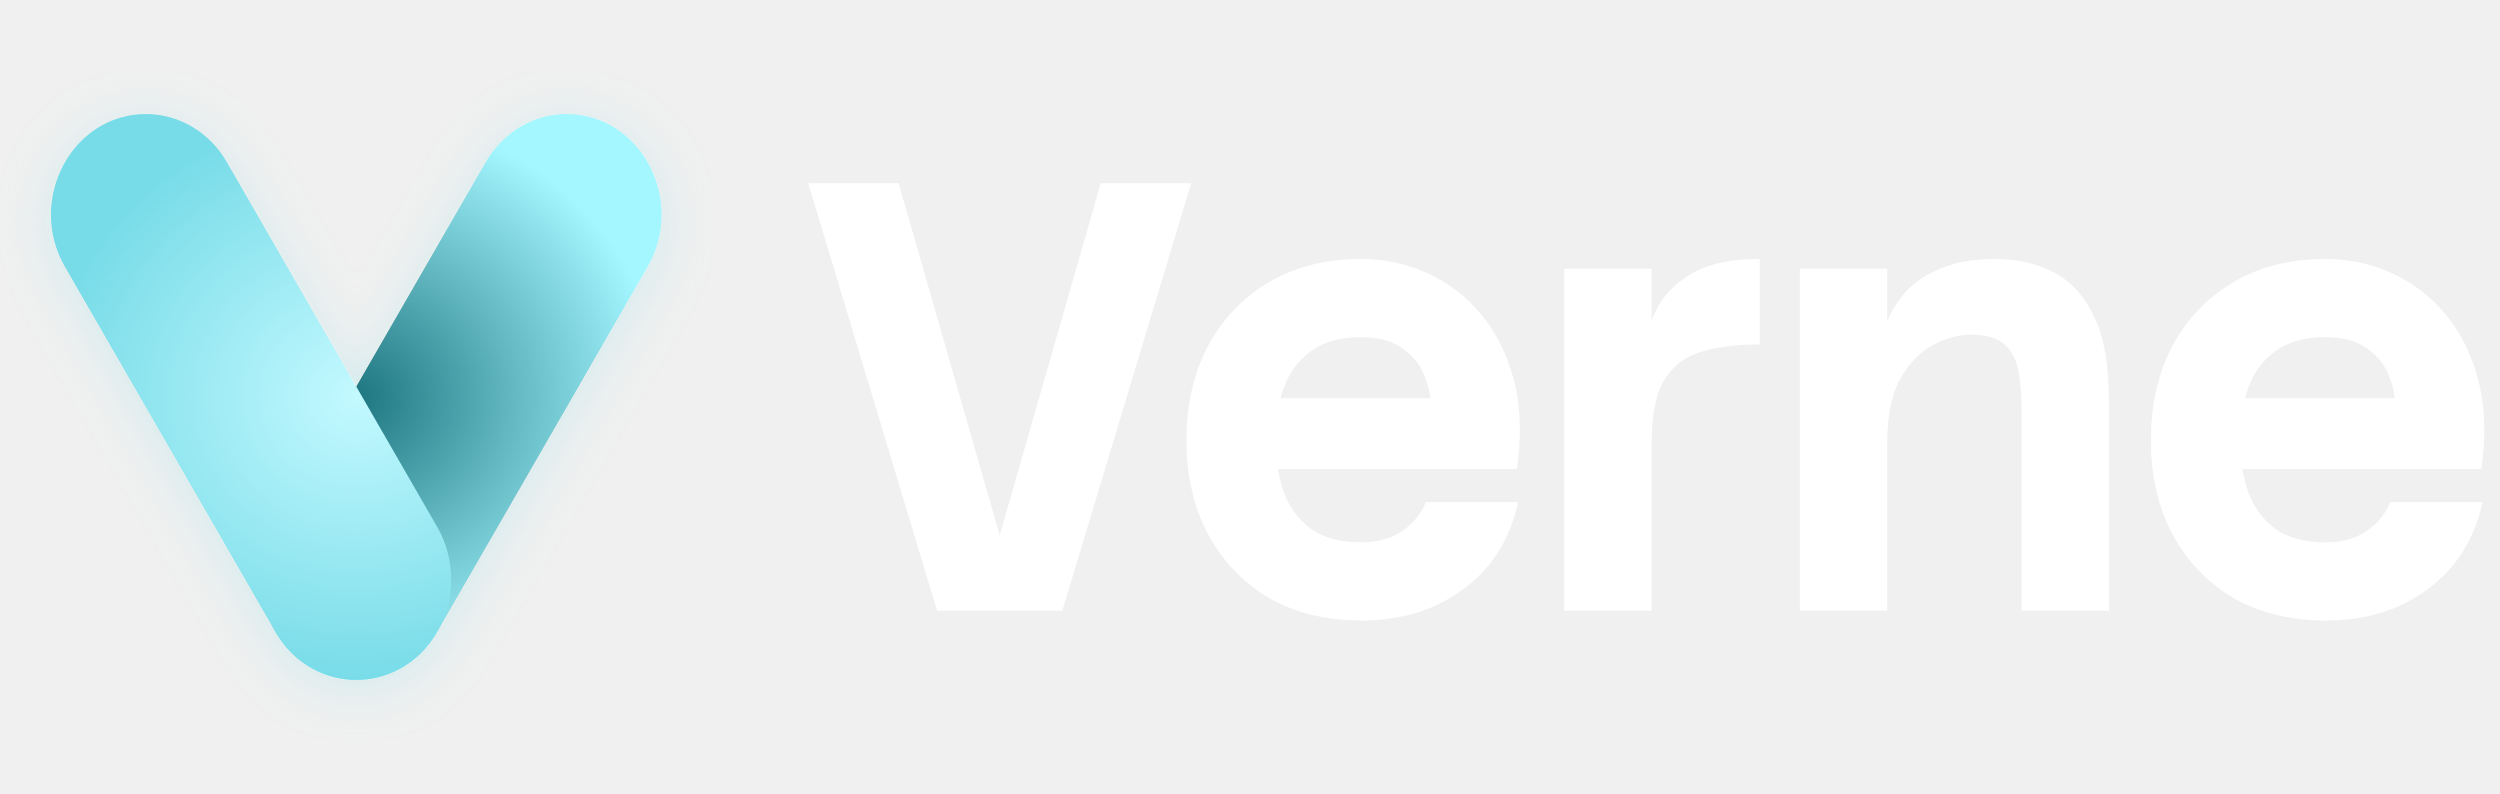
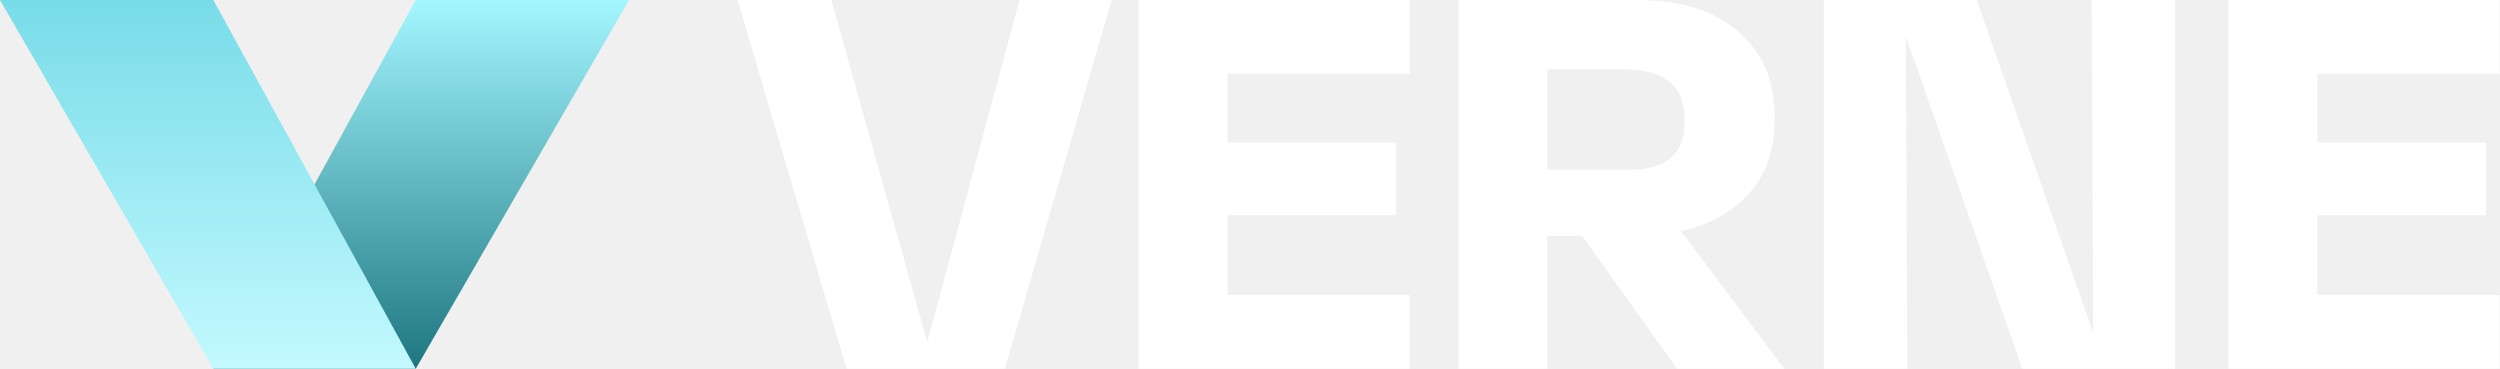
- <svg xmlns="http://www.w3.org/2000/svg" width="1228" height="390" viewBox="0 0 1228 390" fill="none">
-   <g filter="url(#filter0_d_117_110)">
-     <path d="M135.213 258.877C126.103 274.679 126.103 294.553 135.213 310.355C153.386 341.882 196.602 341.882 214.775 310.355L318.095 131.123C337.065 98.216 314.709 56 278.314 56C262.07 56 246.999 64.958 238.532 79.645L135.213 258.877Z" fill="url(#paint0_radial_117_110)" />
-     <path d="M214.787 258.877C223.897 274.679 223.897 294.553 214.787 310.355C196.614 341.882 153.398 341.882 135.225 310.355L31.905 131.123C12.935 98.216 35.291 56 71.686 56C87.93 56 103.002 64.958 111.468 79.645L214.787 258.877Z" fill="url(#paint1_radial_117_110)" />
-   </g>
-   <path d="M460.3 300L397 90H441.4L501.7 300H460.3ZM521.8 300H480.4L540.7 90H585.1L521.8 300ZM668.577 304.8C651.377 304.8 636.277 301.1 623.277 293.7C610.477 286.1 600.477 275.6 593.277 262.2C586.277 248.8 582.777 233.5 582.777 216.3C582.777 198.9 586.277 183.5 593.277 170.1C600.477 156.7 610.477 146.2 623.277 138.6C636.277 131 651.377 127.2 668.577 127.2C679.977 127.2 690.777 129.5 700.977 134.1C711.177 138.7 719.977 145.4 727.377 154.2C734.777 163 740.177 173.8 743.577 186.6C746.977 199.4 747.477 214 745.077 230.4H607.077V195.6H715.977L702.177 203.7C703.177 197.9 702.577 192.1 700.377 186.3C698.377 180.3 694.777 175.4 689.577 171.6C684.377 167.6 677.377 165.6 668.577 165.6C658.377 165.6 650.177 167.9 643.977 172.5C637.777 176.9 633.277 183 630.477 190.8C627.877 198.4 626.577 206.9 626.577 216.3C626.577 225.5 627.877 233.9 630.477 241.5C633.277 249.1 637.777 255.2 643.977 259.8C650.177 264.2 658.377 266.4 668.577 266.4C676.777 266.4 683.577 264.5 688.977 260.7C694.377 256.9 698.177 252.2 700.377 246.6H745.677C743.277 258.2 738.577 268.4 731.577 277.2C724.577 285.8 715.677 292.6 704.877 297.6C694.277 302.4 682.177 304.8 668.577 304.8ZM768.374 132H811.274V300H768.374V132ZM811.274 217.8L806.774 186.9C806.774 181.7 807.274 175.7 808.274 168.9C809.274 162.1 811.574 155.6 815.174 149.4C818.974 143 824.774 137.7 832.574 133.5C840.374 129.3 850.974 127.2 864.374 127.2V169.2C852.574 169.2 842.674 170.5 834.674 173.1C826.874 175.7 820.974 180.5 816.974 187.5C813.174 194.3 811.274 204.4 811.274 217.8ZM884.097 132H926.997V157.8C929.197 152.4 932.397 147.4 936.597 142.8C940.997 138.2 946.697 134.5 953.697 131.7C960.897 128.7 969.697 127.2 980.097 127.2C990.897 127.2 1000.5 129.4 1008.9 133.8C1017.3 138.2 1023.9 145.5 1028.7 155.7C1033.5 165.7 1035.9 179.3 1035.9 196.5V300H992.997V200.4C992.997 193.8 992.497 187.8 991.497 182.4C990.497 176.8 988.197 172.4 984.597 169.2C981.197 166 975.697 164.4 968.097 164.4C962.097 164.4 955.897 166.1 949.497 169.5C943.097 172.9 937.697 178.5 933.297 186.3C929.097 193.9 926.997 204.4 926.997 217.8V300H884.097V132ZM1142.31 304.8C1125.11 304.8 1110.01 301.1 1097.01 293.7C1084.21 286.1 1074.21 275.6 1067.01 262.2C1060.01 248.8 1056.51 233.5 1056.51 216.3C1056.51 198.9 1060.01 183.5 1067.01 170.1C1074.21 156.7 1084.21 146.2 1097.01 138.6C1110.01 131 1125.11 127.2 1142.31 127.2C1153.71 127.2 1164.51 129.5 1174.71 134.1C1184.91 138.7 1193.71 145.4 1201.11 154.2C1208.51 163 1213.91 173.8 1217.31 186.6C1220.71 199.4 1221.21 214 1218.81 230.4H1080.81V195.6H1189.71L1175.91 203.7C1176.91 197.9 1176.31 192.1 1174.11 186.3C1172.11 180.3 1168.51 175.4 1163.31 171.6C1158.11 167.6 1151.11 165.6 1142.31 165.6C1132.11 165.6 1123.91 167.9 1117.71 172.5C1111.51 176.9 1107.01 183 1104.21 190.8C1101.61 198.4 1100.31 206.9 1100.31 216.3C1100.31 225.5 1101.61 233.9 1104.21 241.5C1107.01 249.1 1111.51 255.2 1117.71 259.8C1123.91 264.2 1132.11 266.4 1142.31 266.4C1150.51 266.4 1157.31 264.5 1162.71 260.7C1168.11 256.9 1171.91 252.2 1174.11 246.6H1219.41C1217.01 258.2 1212.31 268.4 1205.31 277.2C1198.31 285.8 1189.41 292.6 1178.61 297.6C1168.01 302.4 1155.91 304.8 1142.31 304.8Z" fill="white" />
+ <svg xmlns="http://www.w3.org/2000/svg" width="922" height="136" viewBox="0 0 922 136" fill="none">
+   <path d="M232 6.03179e-08L153.329 0L78.671 136H153.329L232 6.03179e-08Z" fill="url(#paint0_linear_139_51)" />
+   <path d="M0 6.03179e-08L78.671 0L153.329 136H78.671L0 6.03179e-08Z" fill="url(#paint1_linear_139_51)" />
+   <path d="M821.839 136V0H921.839V27.2H854.639V52.6H916.839V79.4H854.639V108.8H921.839V136H821.839Z" fill="white" />
+   <path d="M672.62 136V0H729.02L775.22 132H772.02L771.42 0H802.22V136H745.82L699.62 4H702.82L703.42 136H672.62Z" fill="white" />
+   <path d="M618.454 136L578.454 80H616.055L658.055 136H618.454ZM537.854 136V0H603.854C619.721 0 632.121 3.867 641.055 11.6C649.988 19.333 654.454 29.667 654.454 42.6V44.6C654.454 53.267 652.388 60.8 648.255 67.2C644.121 73.467 638.188 78.333 630.454 81.8C622.854 85.267 613.721 87 603.055 87H570.655V136H537.854ZM570.655 62.6H601.454C607.721 62.6 612.588 61.2 616.055 58.4C619.521 55.467 621.255 51.133 621.255 45.4V43.4C621.255 37.667 619.388 33.267 615.655 30.2C611.921 27.133 606.455 25.6 599.255 25.6H570.655V62.6Z" fill="white" />
+   <path d="M419.886 136V0H519.886V27.2H452.686V52.6H514.886V79.4H452.686V108.8H519.886V136H419.886Z" fill="white" />
+   <path d="M312.2 136L272 0H306.6L343.6 132H340.4L376 0H410L370.6 136H312.2Z" fill="white" />
  <defs>
-     <filter id="filter0_d_117_110" x="0" y="35" width="350" height="328" filterUnits="userSpaceOnUse" color-interpolation-filters="sRGB">
-       <feFlood flood-opacity="0" result="BackgroundImageFix" />
-       <feColorMatrix in="SourceAlpha" type="matrix" values="0 0 0 0 0 0 0 0 0 0 0 0 0 0 0 0 0 0 127 0" result="hardAlpha" />
-       <feOffset dy="4" />
-       <feGaussianBlur stdDeviation="12.5" />
-       <feComposite in2="hardAlpha" operator="out" />
-       <feColorMatrix type="matrix" values="0 0 0 0 0.471 0 0 0 0 0.863 0 0 0 0 0.91 0 0 0 0.25 0" />
-       <feBlend mode="normal" in2="BackgroundImageFix" result="effect1_dropShadow_117_110" />
-       <feBlend mode="normal" in="SourceGraphic" in2="effect1_dropShadow_117_110" result="shape" />
-     </filter>
-     <radialGradient id="paint0_radial_117_110" cx="0" cy="0" r="1" gradientUnits="userSpaceOnUse" gradientTransform="translate(175 195) rotate(90) scale(139 150)">
+     <linearGradient id="paint0_linear_139_51" x1="155.336" y1="136" x2="155.336" y2="0" gradientUnits="userSpaceOnUse">
      <stop stop-color="#1E7680" />
      <stop offset="1" stop-color="#A4F6FF" />
-     </radialGradient>
-     <radialGradient id="paint1_radial_117_110" cx="0" cy="0" r="1" gradientUnits="userSpaceOnUse" gradientTransform="translate(175 195) rotate(90) scale(139 150)">
+     </linearGradient>
+     <linearGradient id="paint1_linear_139_51" x1="76.664" y1="136" x2="76.664" y2="0" gradientUnits="userSpaceOnUse">
      <stop stop-color="#C3F9FF" />
      <stop offset="1" stop-color="#78DCE8" />
-     </radialGradient>
+     </linearGradient>
  </defs>
</svg>
